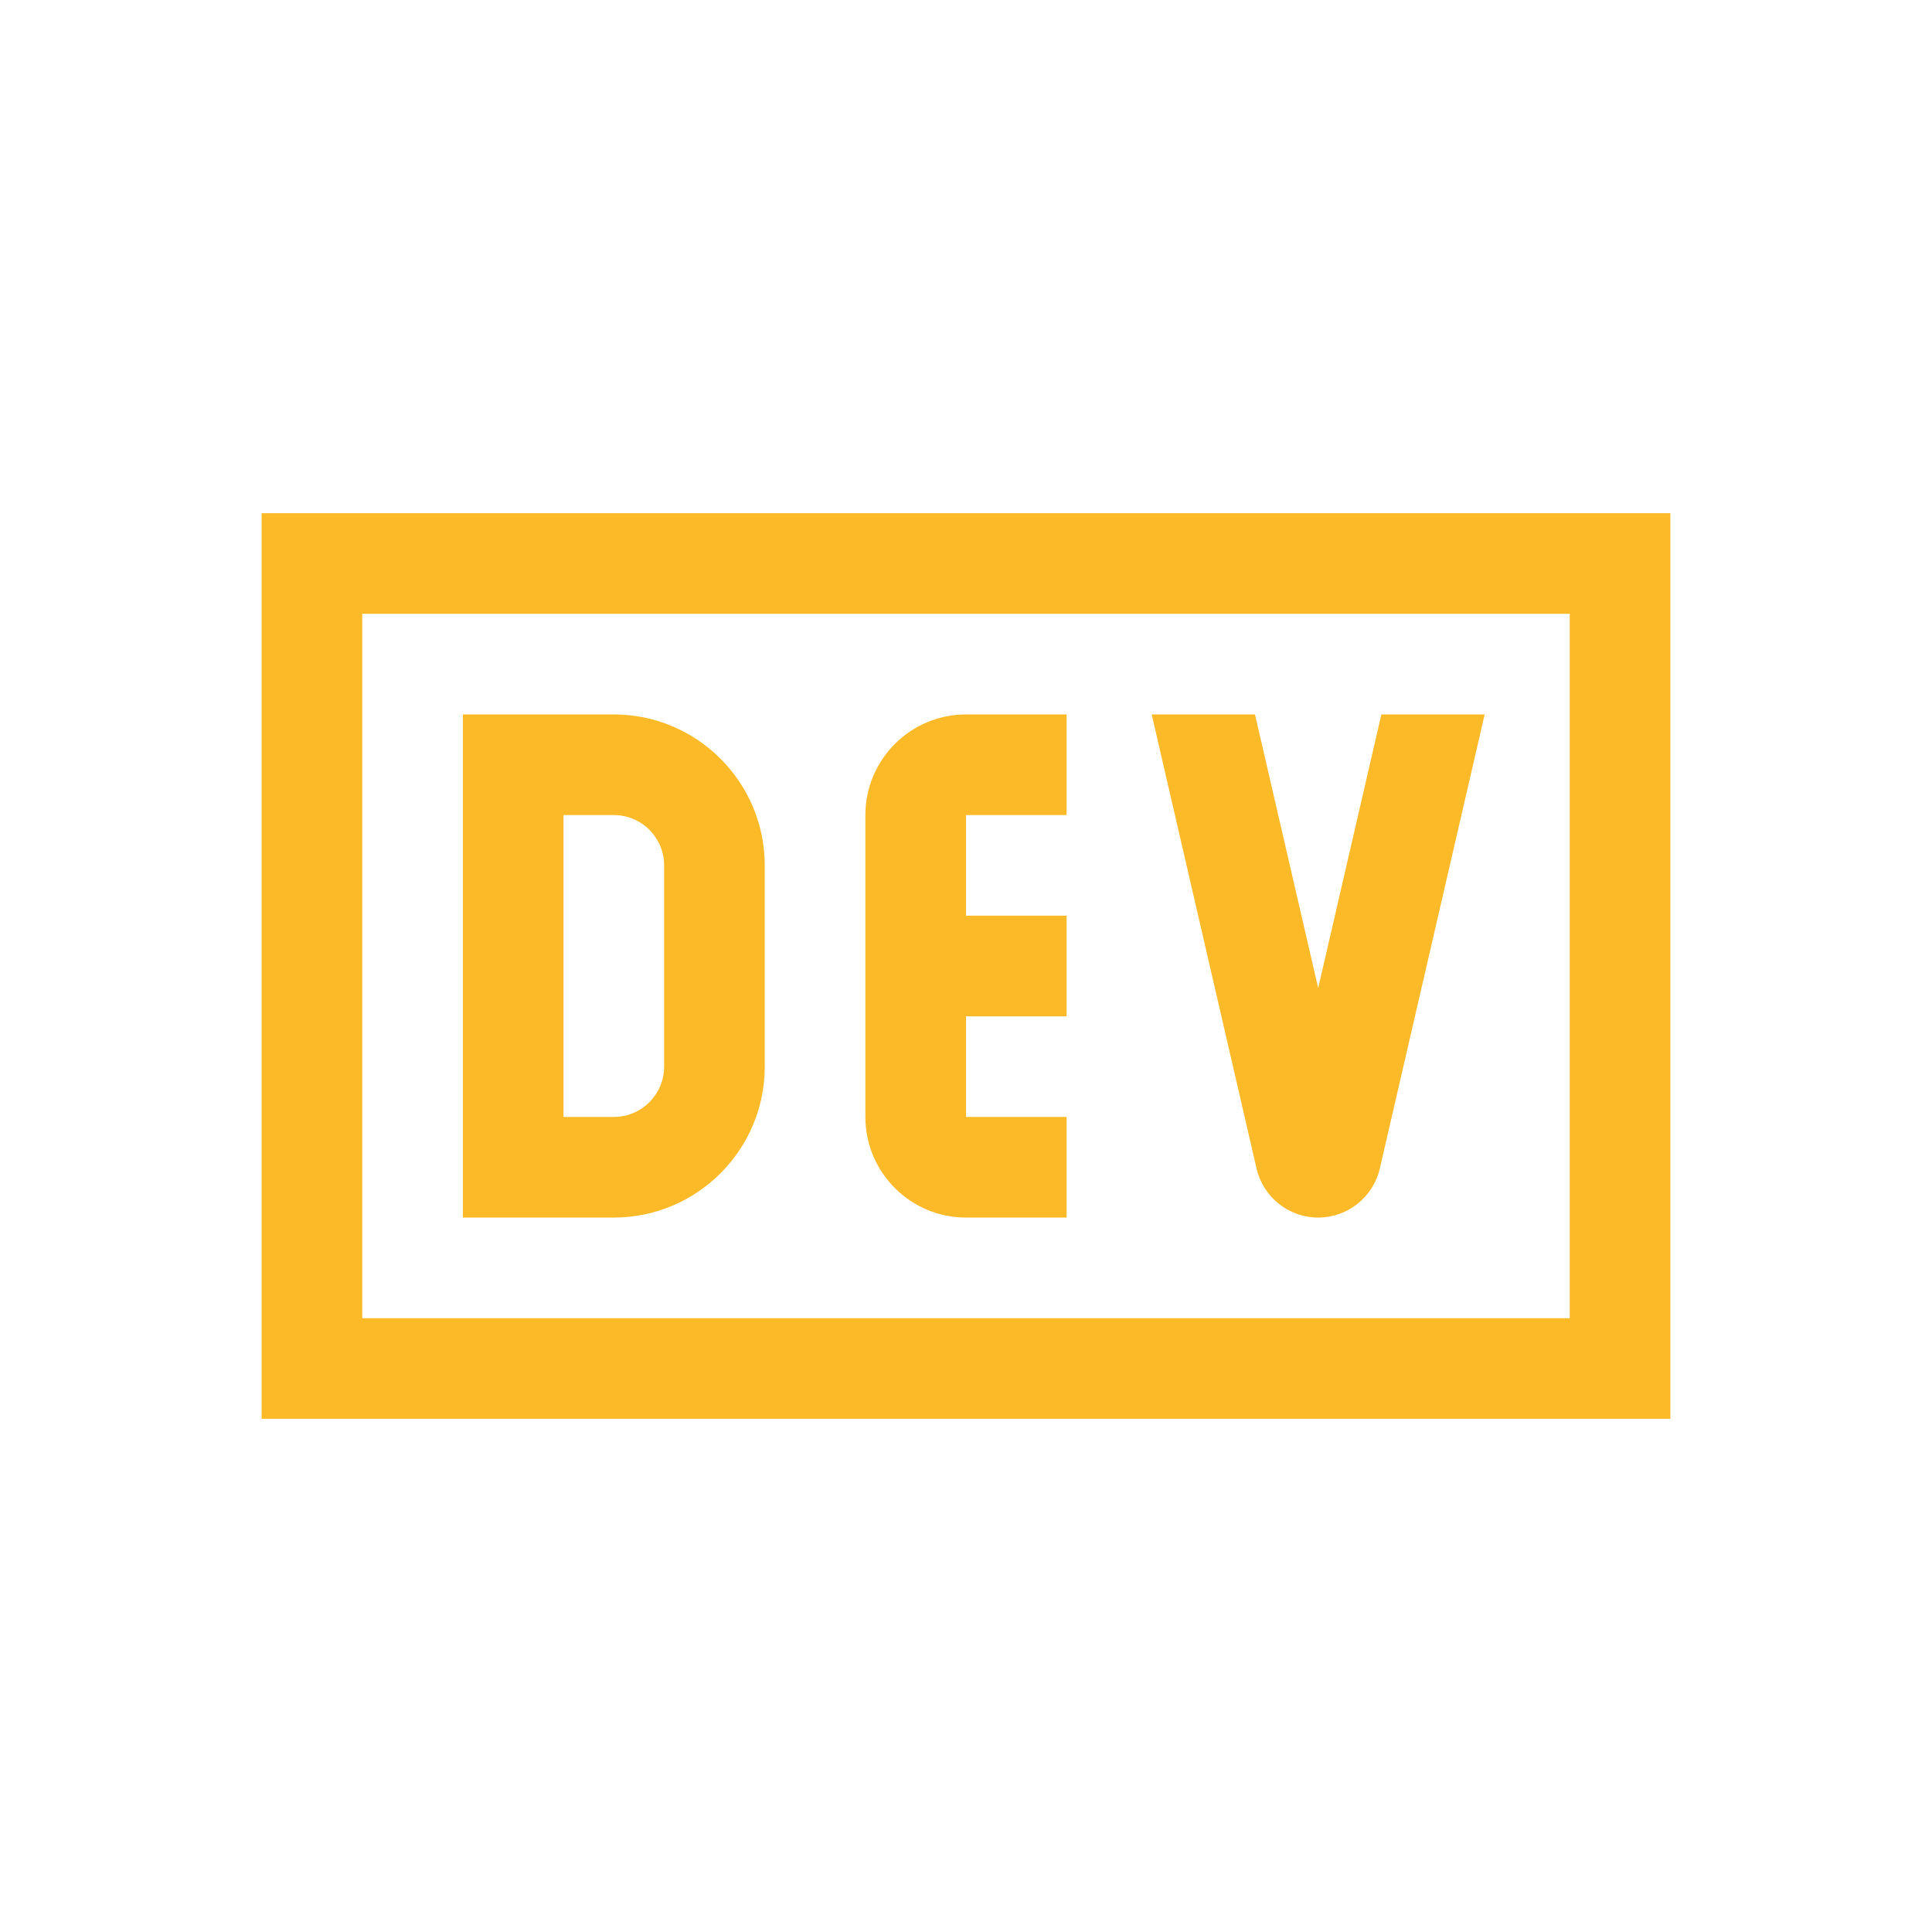
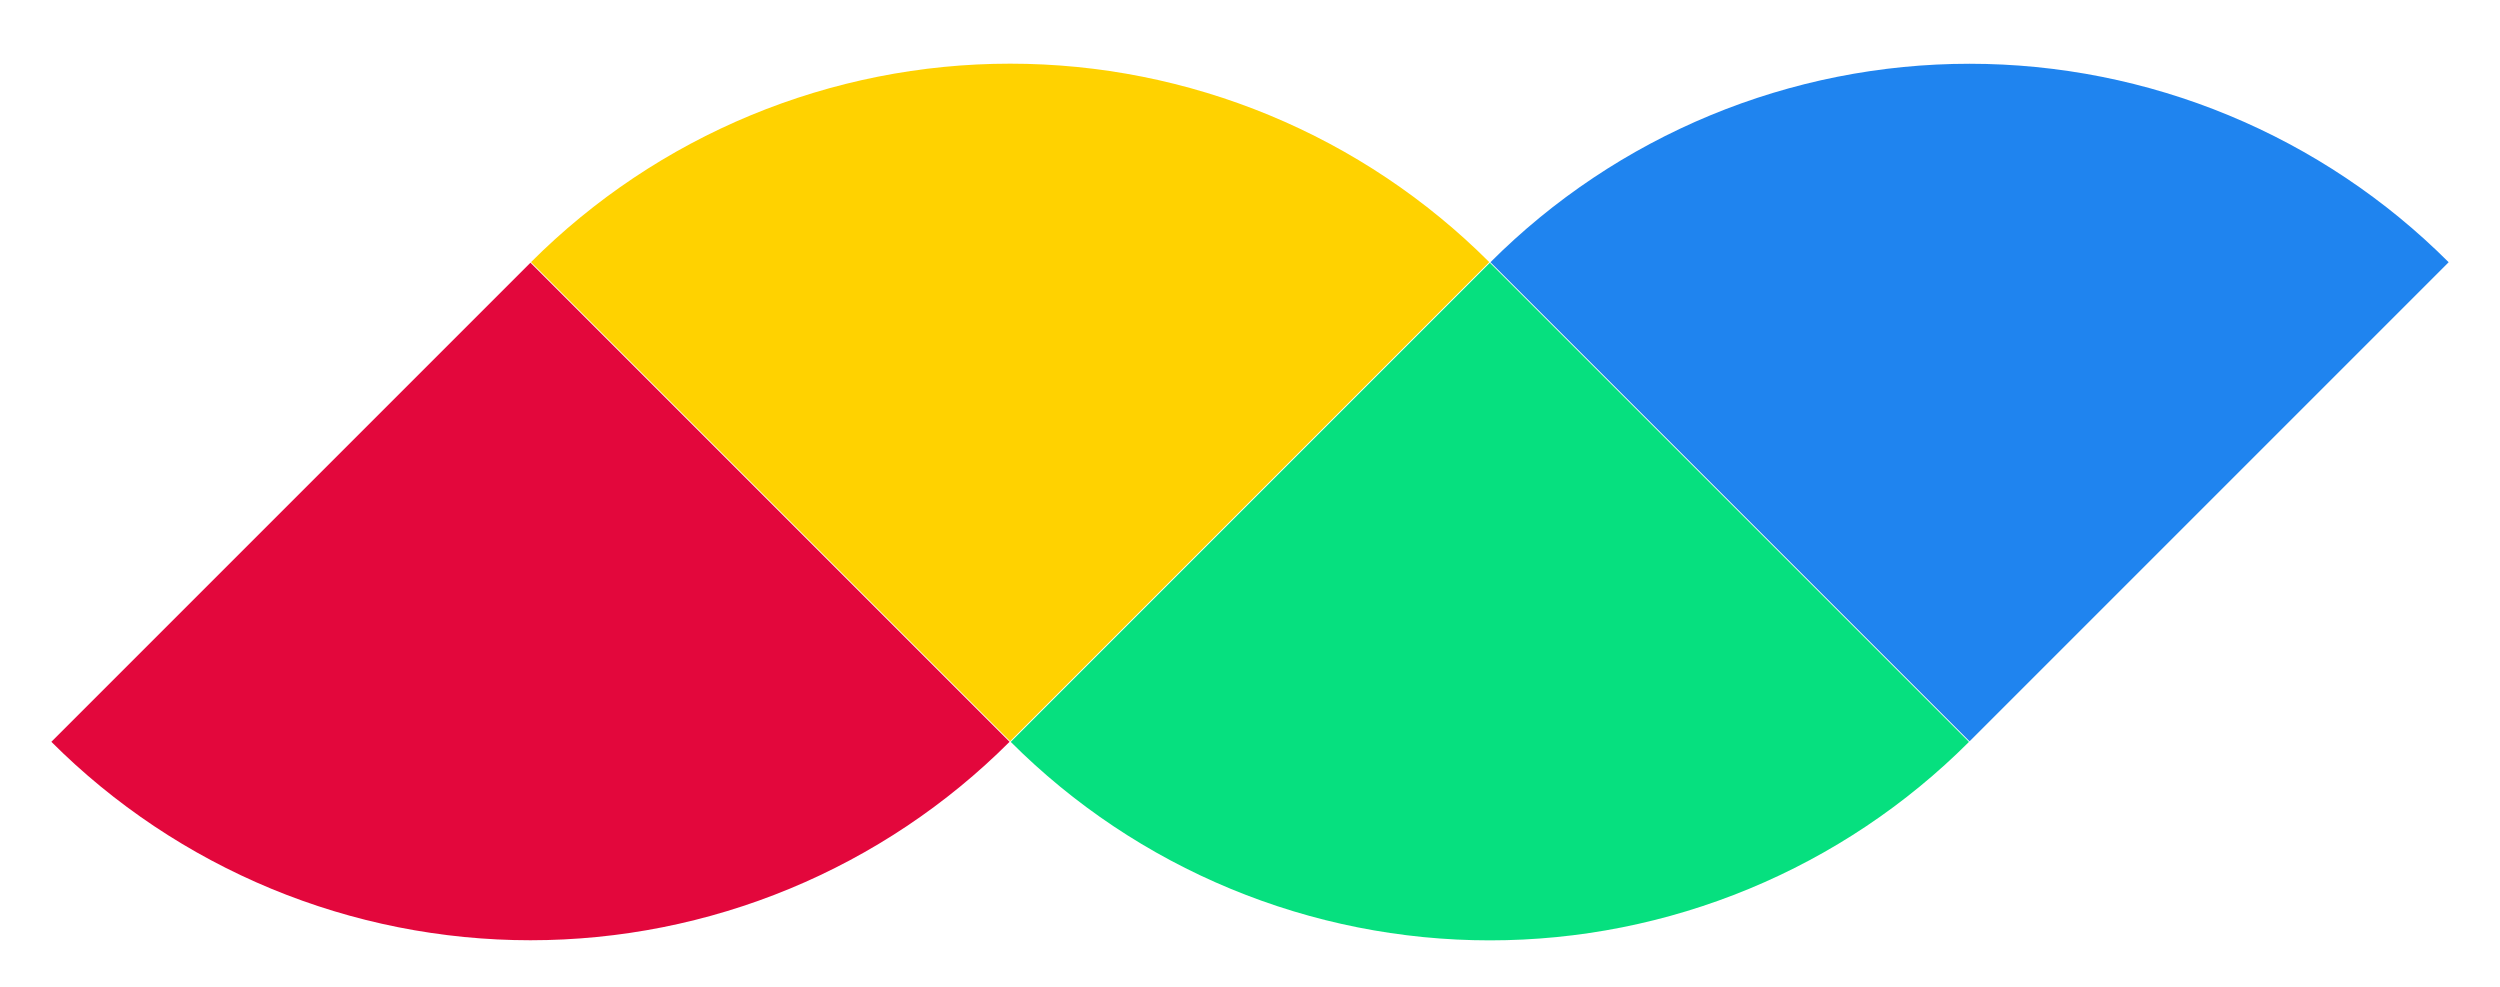
- <svg xmlns="http://www.w3.org/2000/svg" fill="#fcba28" viewBox="-3.2 -3.2 38.40 38.40">
-   <g id="SVGRepo_bgCarrier" stroke-width="0" />
-   <g id="SVGRepo_tracerCarrier" stroke-linecap="round" stroke-linejoin="round" />
-   <g id="SVGRepo_iconCarrier">
-     <path d="M 2 7 L 2 25 L 30 25 L 30 7 L 2 7 z M 4 9 L 28 9 L 28 23 L 4 23 L 4 9 z M 6 11 L 6 21 L 9 21 C 10.654 21 12 19.654 12 18 L 12 14 C 12 12.346 10.654 11 9 11 L 6 11 z M 16 11 C 14.897 11 14 11.897 14 13 L 14 19 C 14 20.103 14.897 21 16 21 L 18 21 L 18 19 L 16 19 L 16 17 L 18 17 L 18 15 L 16 15 L 16 13 L 18 13 L 18 11 L 16 11 z M 19.691 11 L 21.775 20.025 C 21.907 20.595 22.415 21 23 21 C 23.585 21 24.093 20.595 24.225 20.025 L 26.309 11 L 24.256 11 L 23 16.439 L 21.744 11 L 19.691 11 z M 8 13 L 9 13 C 9.552 13 10 13.448 10 14 L 10 18 C 10 18.552 9.552 19 9 19 L 8 19 L 8 13 z" />
-   </g>
+ <svg xmlns="http://www.w3.org/2000/svg" id="logo-16" width="109" height="43" viewBox="0 0 109 43" fill="none">
+   <path d="M64.931 11.428C62.188 8.685 58.932 6.509 55.347 5.024C51.763 3.54 47.922 2.776 44.042 2.776C40.163 2.776 36.322 3.54 32.737 5.024C29.153 6.509 25.896 8.685 23.153 11.428L44.042 32.317L64.931 11.428Z" class="ccompli1" fill="#FFD200" />
+   <path d="M44.069 32.347C46.812 35.091 50.068 37.267 53.653 38.751C57.237 40.236 61.078 41 64.958 41C68.837 41 72.679 40.236 76.263 38.751C79.847 37.267 83.104 35.091 85.847 32.347L64.958 11.458L44.069 32.347Z" class="ccompli2" fill="#06E07F" />
+   <path d="M44.017 32.343C41.274 35.086 38.017 37.262 34.433 38.747C30.849 40.231 27.007 40.995 23.128 40.995C19.248 40.995 15.407 40.231 11.823 38.747C8.239 37.262 4.982 35.086 2.239 32.343L23.128 11.454L44.017 32.343Z" class="ccustom" fill="#E3073C" />
+   <path d="M64.983 11.433C67.726 8.69 70.983 6.514 74.567 5.029C78.151 3.545 81.993 2.78 85.872 2.78C89.752 2.78 93.593 3.545 97.177 5.029C100.761 6.514 104.018 8.69 106.761 11.433L85.872 32.322L64.983 11.433Z" class="ccustom" fill="#1F84EF" />
</svg>
